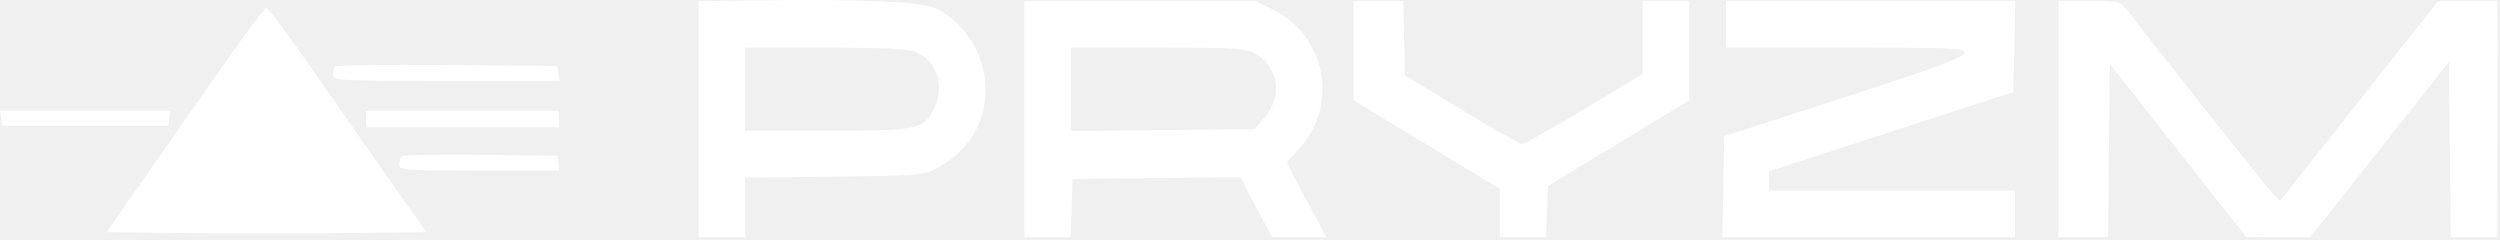
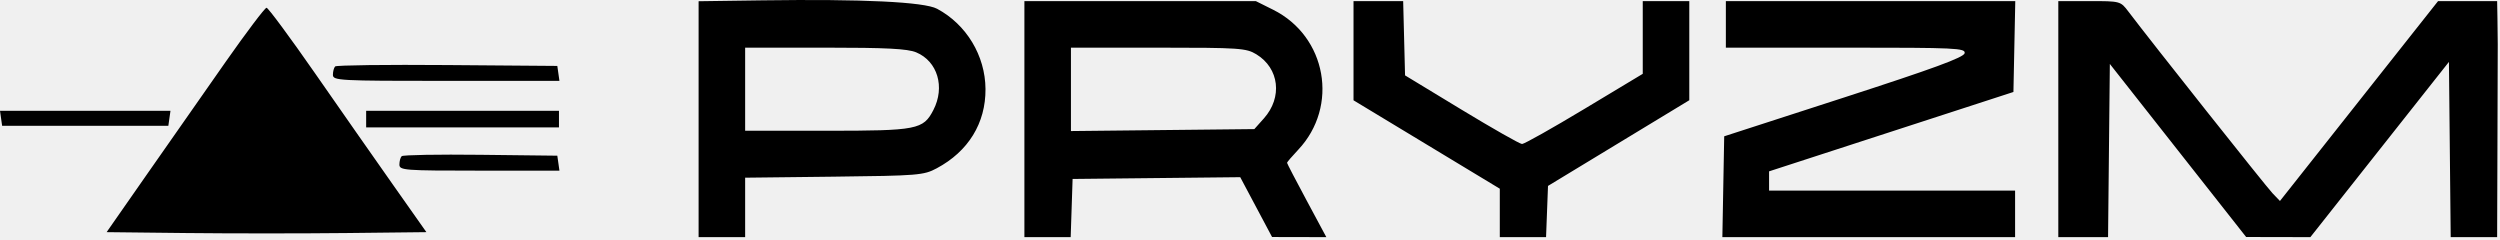
<svg xmlns="http://www.w3.org/2000/svg" width="752" height="72" viewBox="0 0 752 72" fill="none">
-   <path fill-rule="evenodd" clip-rule="evenodd" d="M229.389 0.102L210.139 0.373V35.852V71.331H217.139H224.139V62.391V53.45L250.889 53.141C276.262 52.847 277.852 52.717 281.773 50.62C291.288 45.531 296.514 37.029 296.438 26.763C296.364 16.734 290.701 7.355 281.873 2.638C278.016 0.577 259.434 -0.321 229.389 0.102ZM308.139 35.831V71.331H315.1H322.061L322.35 62.581L322.639 53.831L347.851 53.564L373.063 53.297L377.851 62.296L382.639 71.295L390.799 71.313L398.959 71.331L393.049 60.327C389.798 54.275 387.139 49.163 387.139 48.967C387.139 48.771 388.641 47.018 390.478 45.071C402.815 31.989 399.055 10.95 382.944 2.921L377.746 0.331H342.943H308.139V35.831ZM407.139 15.251V30.17L429.139 43.467L451.139 56.763V64.047V71.331H458.097H465.055L465.347 63.627L465.639 55.924L486.889 43.036L508.139 30.149V15.24V0.331H501.139H494.139V11.27V22.208L476.577 32.77C466.919 38.578 458.481 43.324 457.827 43.315C457.174 43.306 448.989 38.658 439.639 32.987L422.639 22.674L422.356 11.503L422.073 0.331H414.606H407.139V15.251ZM519.139 7.331V14.331H555.212C588.451 14.331 591.26 14.463 590.962 16.01C590.72 17.269 581.615 20.611 554.639 29.344L518.639 40.998L518.363 56.164L518.087 71.331H562.113H606.139V64.331V57.331H569.139H532.139V54.437V51.543L561.889 41.881C578.251 36.567 594.789 31.195 598.639 29.943L605.639 27.667L605.917 13.999L606.195 0.331H562.667H519.139V7.331ZM619.139 35.831V71.331H626.622H634.106L634.372 45.281L634.639 19.23L655.139 45.26L675.639 71.291L685.298 71.311L694.957 71.331L715.798 44.974L736.639 18.618L736.905 44.974L737.172 71.331H744.155H751.139L751.23 43.831C751.28 28.706 751.321 14.981 751.321 13.331C751.321 11.681 751.28 8.081 751.23 5.331L751.139 0.331H742.255H733.371L709.59 30.393L685.809 60.455L683.586 58.143C681.675 56.156 647.134 12.614 640.239 3.502C637.845 0.338 637.82 0.331 628.489 0.331H619.139V35.831ZM67.892 18.581C61.619 27.519 50.993 42.706 44.279 52.331L32.071 69.831L56.105 70.099C69.324 70.246 90.966 70.246 104.2 70.099L128.26 69.831L118.392 55.831C112.965 48.131 102.343 32.943 94.788 22.081C87.234 11.219 80.658 2.331 80.175 2.331C79.692 2.331 74.164 9.644 67.892 18.581ZM275.593 15.747C282.025 18.435 284.333 26.188 280.758 33.1C277.719 38.978 275.901 39.331 248.689 39.331H224.139V26.831V14.331H248.171C266.641 14.331 272.988 14.659 275.593 15.747ZM377.902 16.328C384.813 20.542 385.839 29.276 380.169 35.625L377.306 38.831L349.722 39.126L322.139 39.421V26.876V14.331L348.389 14.335C372.829 14.338 374.864 14.476 377.902 16.328ZM100.819 19.984C100.445 20.358 100.139 21.489 100.139 22.498C100.139 24.24 101.838 24.331 134.209 24.331H168.278L167.959 22.081L167.639 19.831L134.569 19.568C116.38 19.423 101.193 19.61 100.819 19.984ZM0.319 35.581L0.639 37.831H25.639H50.639L50.959 35.581L51.278 33.331H25.639H0L0.319 35.581ZM110.139 35.831V38.331H139.139H168.139V35.831V33.331H139.139H110.139V35.831ZM120.824 46.98C120.447 47.356 120.139 48.489 120.139 49.498C120.139 51.225 121.535 51.331 144.209 51.331H168.278L167.959 49.081L167.639 46.831L144.574 46.563C131.888 46.416 121.2 46.603 120.824 46.98Z" fill="white" />
+   <path fill-rule="evenodd" clip-rule="evenodd" d="M229.389 0.102L210.139 0.373V35.852V71.331H217.139H224.139V62.391V53.45L250.889 53.141C276.262 52.847 277.852 52.717 281.773 50.62C291.288 45.531 296.514 37.029 296.438 26.763C296.364 16.734 290.701 7.355 281.873 2.638C278.016 0.577 259.434 -0.321 229.389 0.102ZM308.139 35.831V71.331H315.1H322.061L322.35 62.581L322.639 53.831L347.851 53.564L373.063 53.297L377.851 62.296L382.639 71.295L390.799 71.313L398.959 71.331L393.049 60.327C389.798 54.275 387.139 49.163 387.139 48.967C387.139 48.771 388.641 47.018 390.478 45.071C402.815 31.989 399.055 10.95 382.944 2.921L377.746 0.331H342.943H308.139V35.831ZM407.139 15.251V30.17L429.139 43.467L451.139 56.763V64.047V71.331H458.097H465.055L465.347 63.627L465.639 55.924L486.889 43.036L508.139 30.149V15.24V0.331H501.139H494.139V11.27V22.208L476.577 32.77C466.919 38.578 458.481 43.324 457.827 43.315C457.174 43.306 448.989 38.658 439.639 32.987L422.639 22.674L422.356 11.503L422.073 0.331H414.606H407.139V15.251ZM519.139 7.331V14.331H555.212C588.451 14.331 591.26 14.463 590.962 16.01C590.72 17.269 581.615 20.611 554.639 29.344L518.639 40.998L518.363 56.164L518.087 71.331H562.113H606.139V64.331V57.331H569.139H532.139V54.437V51.543L561.889 41.881C578.251 36.567 594.789 31.195 598.639 29.943L605.639 27.667L605.917 13.999L606.195 0.331H562.667H519.139V7.331ZM619.139 35.831V71.331H626.622H634.106L634.372 45.281L634.639 19.23L655.139 45.26L675.639 71.291L685.298 71.311L694.957 71.331L715.798 44.974L736.639 18.618L736.905 44.974L737.172 71.331H744.155H751.139L751.23 43.831C751.28 28.706 751.321 14.981 751.321 13.331C751.321 11.681 751.28 8.081 751.23 5.331L751.139 0.331H742.255H733.371L709.59 30.393L685.809 60.455L683.586 58.143C681.675 56.156 647.134 12.614 640.239 3.502C637.845 0.338 637.82 0.331 628.489 0.331H619.139V35.831ZM67.892 18.581C61.619 27.519 50.993 42.706 44.279 52.331L32.071 69.831L56.105 70.099C69.324 70.246 90.966 70.246 104.2 70.099L128.26 69.831L118.392 55.831C112.965 48.131 102.343 32.943 94.788 22.081C87.234 11.219 80.658 2.331 80.175 2.331C79.692 2.331 74.164 9.644 67.892 18.581ZM275.593 15.747C282.025 18.435 284.333 26.188 280.758 33.1C277.719 38.978 275.901 39.331 248.689 39.331H224.139V26.831V14.331H248.171C266.641 14.331 272.988 14.659 275.593 15.747ZM377.902 16.328C384.813 20.542 385.839 29.276 380.169 35.625L377.306 38.831L349.722 39.126L322.139 39.421V26.876V14.331L348.389 14.335C372.829 14.338 374.864 14.476 377.902 16.328ZM100.819 19.984C100.445 20.358 100.139 21.489 100.139 22.498C100.139 24.24 101.838 24.331 134.209 24.331H168.278L167.959 22.081L167.639 19.831L134.569 19.568C116.38 19.423 101.193 19.61 100.819 19.984ZM0.319 35.581L0.639 37.831H25.639H50.639L50.959 35.581L51.278 33.331H25.639H0L0.319 35.581ZM110.139 35.831V38.331H139.139H168.139V35.831V33.331H139.139H110.139V35.831ZM120.824 46.98C120.447 47.356 120.139 48.489 120.139 49.498C120.139 51.225 121.535 51.331 144.209 51.331H168.278L167.959 49.081L167.639 46.831L144.574 46.563C131.888 46.416 121.2 46.603 120.824 46.98Z" fill="black" />
</svg>
